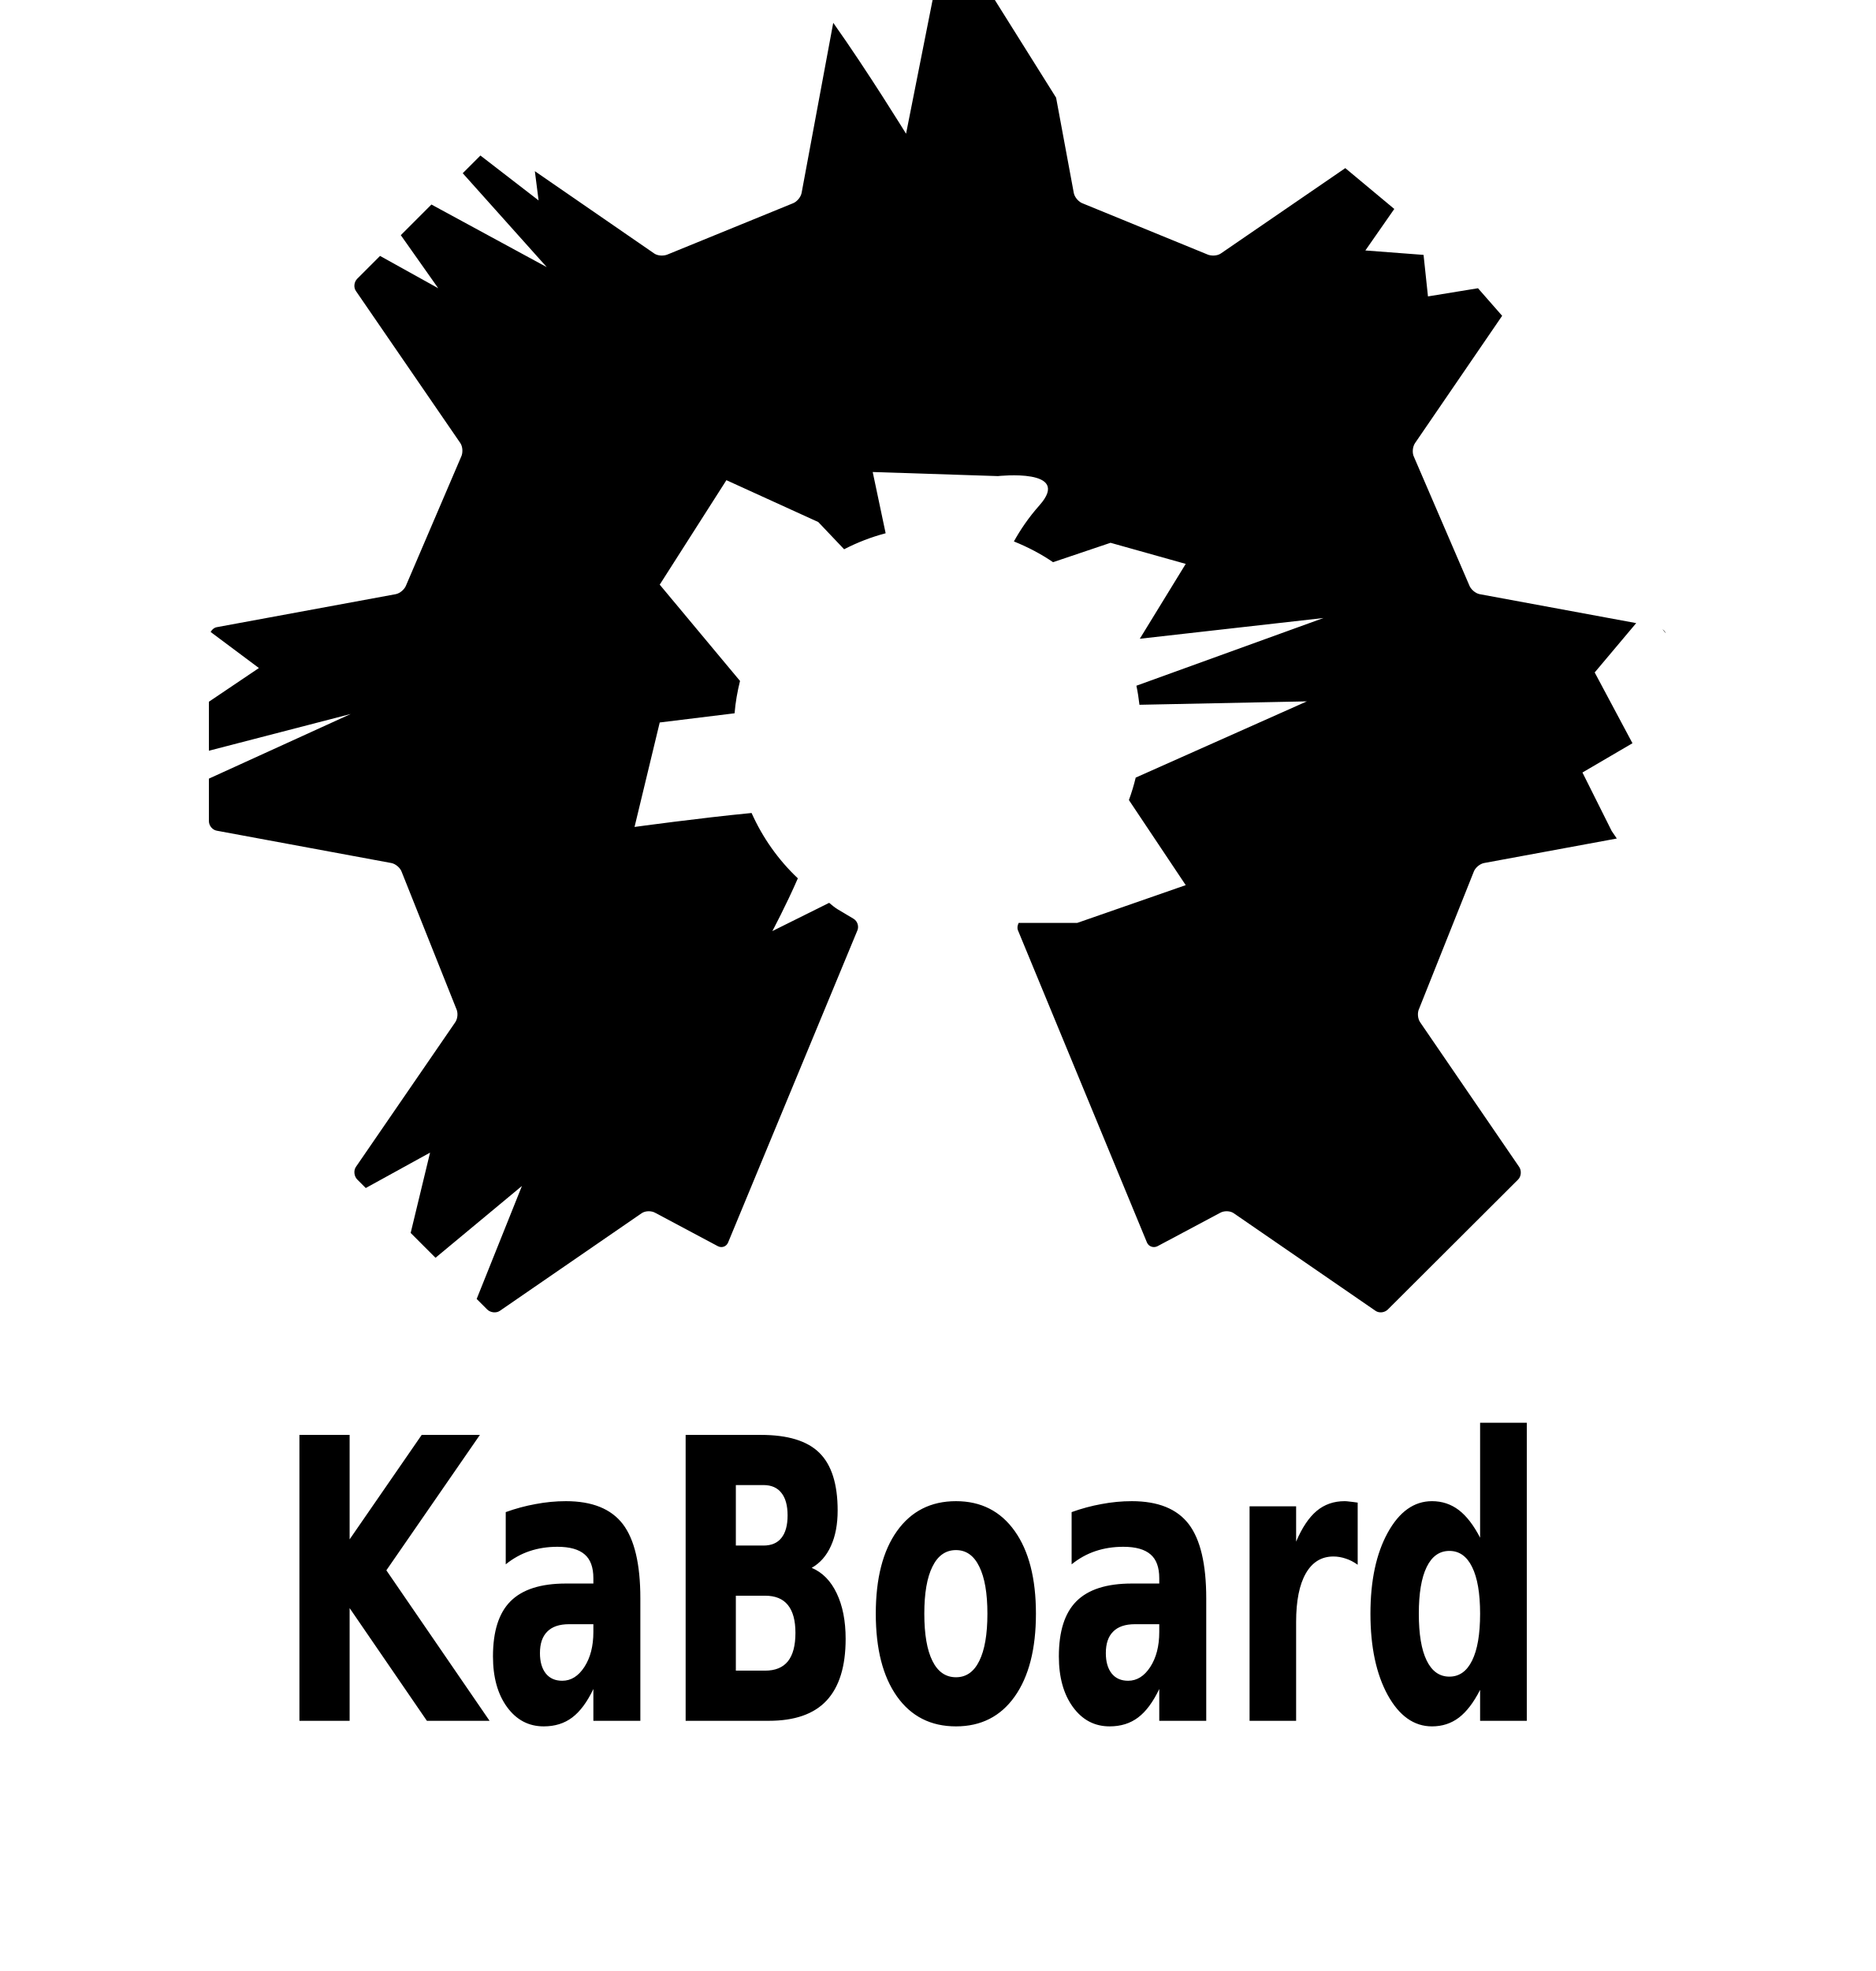
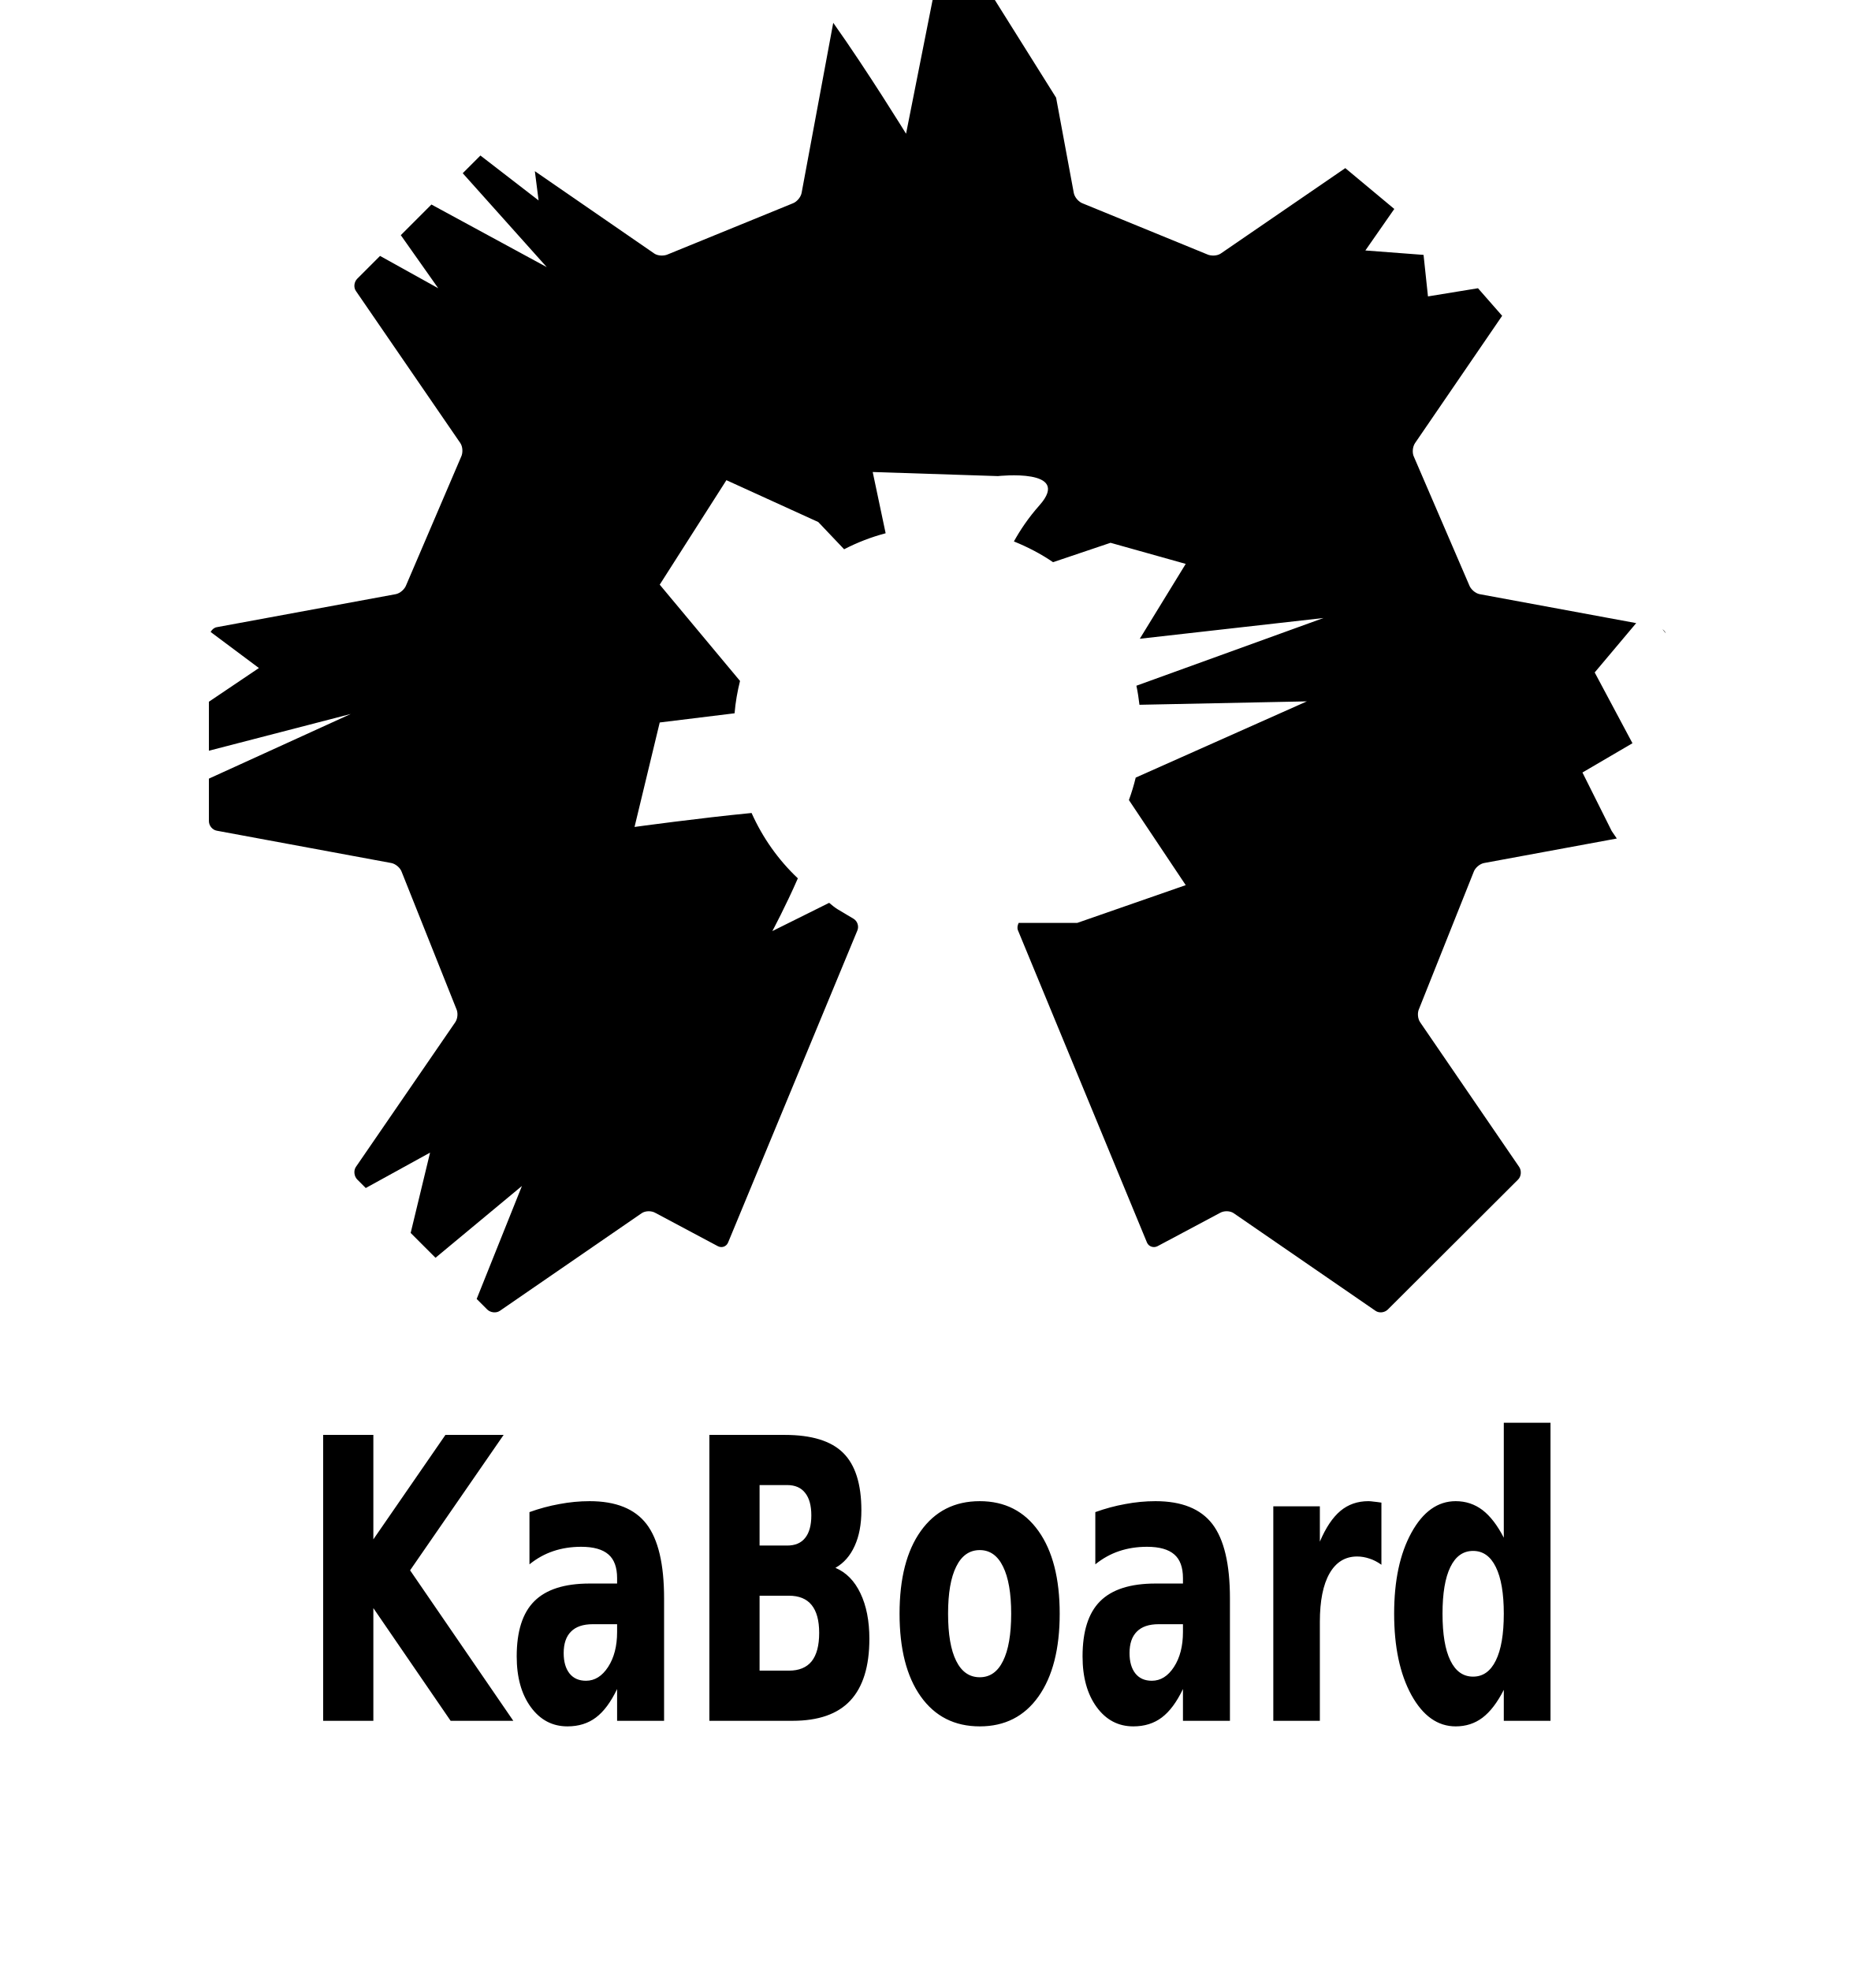
<svg xmlns="http://www.w3.org/2000/svg" xmlns:ns1="http://www.openswatchbook.org/uri/2009/osb" xmlns:xlink="http://www.w3.org/1999/xlink" version="1.2" id="Layer_1" x="0px" y="0px" viewBox="0 0 172.238 180.994" xml:space="preserve" width="100%" height="100%">
  <defs id="defs41">
    <linearGradient id="linearGradient3794" ns1:paint="solid">
      <stop style="stop-color:#ffffff;stop-opacity:1;" offset="0" id="stop3796" />
    </linearGradient>
    <linearGradient xlink:href="#linearGradient3794" id="linearGradient3798" x1="-153.847" y1="-151.437" x2="-40.727" y2="-151.437" gradientUnits="userSpaceOnUse" />
  </defs>
  <path d="M 85.656 0 L 83.219 12.281 C 83.219 12.281 79.655 6.491 76.531 2.094 L 73.625 17.719 C 73.549 18.12 73.169 18.559 72.781 18.688 L 61.375 23.344 C 61.009 23.524 60.429 23.512 60.094 23.281 L 49.125 15.719 L 49.469 18.406 L 44.125 14.281 L 42.5 15.906 L 50.219 24.531 L 39.625 18.781 L 36.812 21.594 L 40.25 26.469 L 34.906 23.5 L 32.812 25.594 C 32.525 25.883 32.456 26.383 32.688 26.719 L 42.281 40.688 C 42.511 41.026 42.531 41.606 42.344 41.969 L 37.312 53.719 C 37.178 54.105 36.746 54.487 36.344 54.562 L 19.906 57.594 C 19.658 57.641 19.472 57.814 19.344 58.031 L 23.781 61.344 L 19.188 64.438 L 19.188 68.938 L 32.219 65.562 L 19.188 71.5 L 19.188 75.406 C 19.188 75.814 19.505 76.208 19.906 76.281 L 35.938 79.25 C 36.339 79.323 36.784 79.705 36.906 80.094 L 41.906 92.625 C 42.085 92.992 42.044 93.539 41.812 93.875 L 32.688 107.156 C 32.458 107.492 32.525 108.023 32.812 108.312 L 33.594 109.094 L 39.5 105.844 L 37.719 113.219 L 40 115.5 L 47.938 108.906 L 43.781 119.281 L 44.75 120.25 C 45.038 120.537 45.569 120.604 45.906 120.375 L 58.938 111.406 C 59.273 111.176 59.837 111.17 60.188 111.375 L 65.938 114.438 C 66.302 114.624 66.719 114.471 66.875 114.094 L 78.75 85.438 C 78.907 85.061 78.754 84.588 78.406 84.375 L 76.938 83.5 C 76.708 83.36 76.416 83.13 76.156 82.906 L 70.938 85.5 C 70.938 85.5 72.182 83.179 73.281 80.656 C 71.493 78.971 70.047 76.93 69.031 74.656 C 64.278 75.114 58.281 75.938 58.281 75.938 L 60.594 66.344 L 67.469 65.5 C 67.552 64.482 67.729 63.497 67.969 62.531 L 60.594 53.688 L 66.719 44.094 L 75.156 47.938 L 77.531 50.438 C 78.729 49.818 80.013 49.32 81.344 48.969 L 80.156 43.344 L 91.656 43.719 C 91.656 43.719 98.536 42.955 95.469 46.406 C 94.442 47.561 93.694 48.693 93.125 49.719 C 94.393 50.232 95.606 50.86 96.719 51.625 L 102 49.844 L 108.906 51.781 L 104.688 58.656 L 121.562 56.75 L 104.375 62.969 C 104.503 63.544 104.583 64.125 104.656 64.719 L 120.031 64.406 L 104.312 71.406 C 104.145 72.104 103.931 72.804 103.688 73.469 L 108.906 81.281 L 98.938 84.75 L 93.562 84.75 C 93.457 84.971 93.406 85.211 93.5 85.438 L 105.344 114.094 C 105.5 114.471 105.948 114.623 106.312 114.438 L 112.062 111.375 C 112.415 111.17 112.977 111.175 113.312 111.406 L 126.344 120.375 C 126.68 120.604 127.182 120.537 127.469 120.25 L 139.438 108.312 C 139.726 108.023 139.762 107.492 139.531 107.156 L 130.438 93.875 C 130.208 93.539 130.165 92.992 130.344 92.625 L 135.344 80.094 C 135.467 79.705 135.911 79.323 136.312 79.25 L 148.5 77 L 148.031 76.312 L 145.344 70.938 L 149.938 68.25 L 146.469 61.75 L 150.281 57.219 L 135.906 54.562 C 135.506 54.487 135.072 54.105 134.938 53.719 L 129.875 41.969 C 129.687 41.606 129.737 41.026 129.969 40.688 L 137.969 29 L 135.75 26.469 L 131.156 27.219 L 130.75 23.406 L 125.406 23 L 128.062 19.188 L 123.562 15.438 L 112.125 23.281 C 111.789 23.512 111.209 23.524 110.844 23.344 L 99.469 18.688 C 99.082 18.559 98.701 18.12 98.625 17.719 L 97 8.969 L 91.375 0 L 85.656 0 z M 152.688 57.781 C 152.748 57.865 152.906 58.028 153 58.156 C 152.939 57.995 152.824 57.887 152.688 57.781 z " transform="translate(-1.7276725e-6,0)" id="path3" />
-   <text xml:space="preserve" style="font-size:29.686px;font-style:normal;font-variant:normal;font-weight:normal;font-stretch:normal;line-height:125%;letter-spacing:0px;word-spacing:0px;fill:#000000;fill-opacity:1;stroke:none;font-family:DejaVu Sans;-inkscape-font-specification:DejaVu Sans" x="30.646" y="130.254" id="text3828" transform="scale(0.8242928,1.213161)">
-     <tspan id="tspan3830" x="30.646" y="130.254" style="font-style:normal;font-variant:normal;font-weight:bold;font-stretch:normal;font-family:Bitstream Vera Sans;-inkscape-font-specification:Bitstream Vera Sans Bold">KaBoard</tspan>
+   <text xml:space="preserve" style="font-size:29.686px;font-style:normal;font-variant:normal;font-weight:normal;font-stretch:normal;line-height:125%;letter-spacing:0px;word-spacing:0px;fill:#000000;fill-opacity:1;stroke:none;font-family:DejaVu Sans;-inkscape-font-specification:DejaVu Sans" x="33.289" y="130.254" id="text3828" transform="scale(0.8242928,1.213161)">
+     <tspan id="tspan3830" x="33.289" y="130.254" style="font-style:normal;font-variant:normal;font-weight:bold;font-stretch:normal;font-family:DejaVu Sans;-inkscape-font-specification:DejaVu Sans Bold">KaBoard</tspan>
  </text>
</svg>
